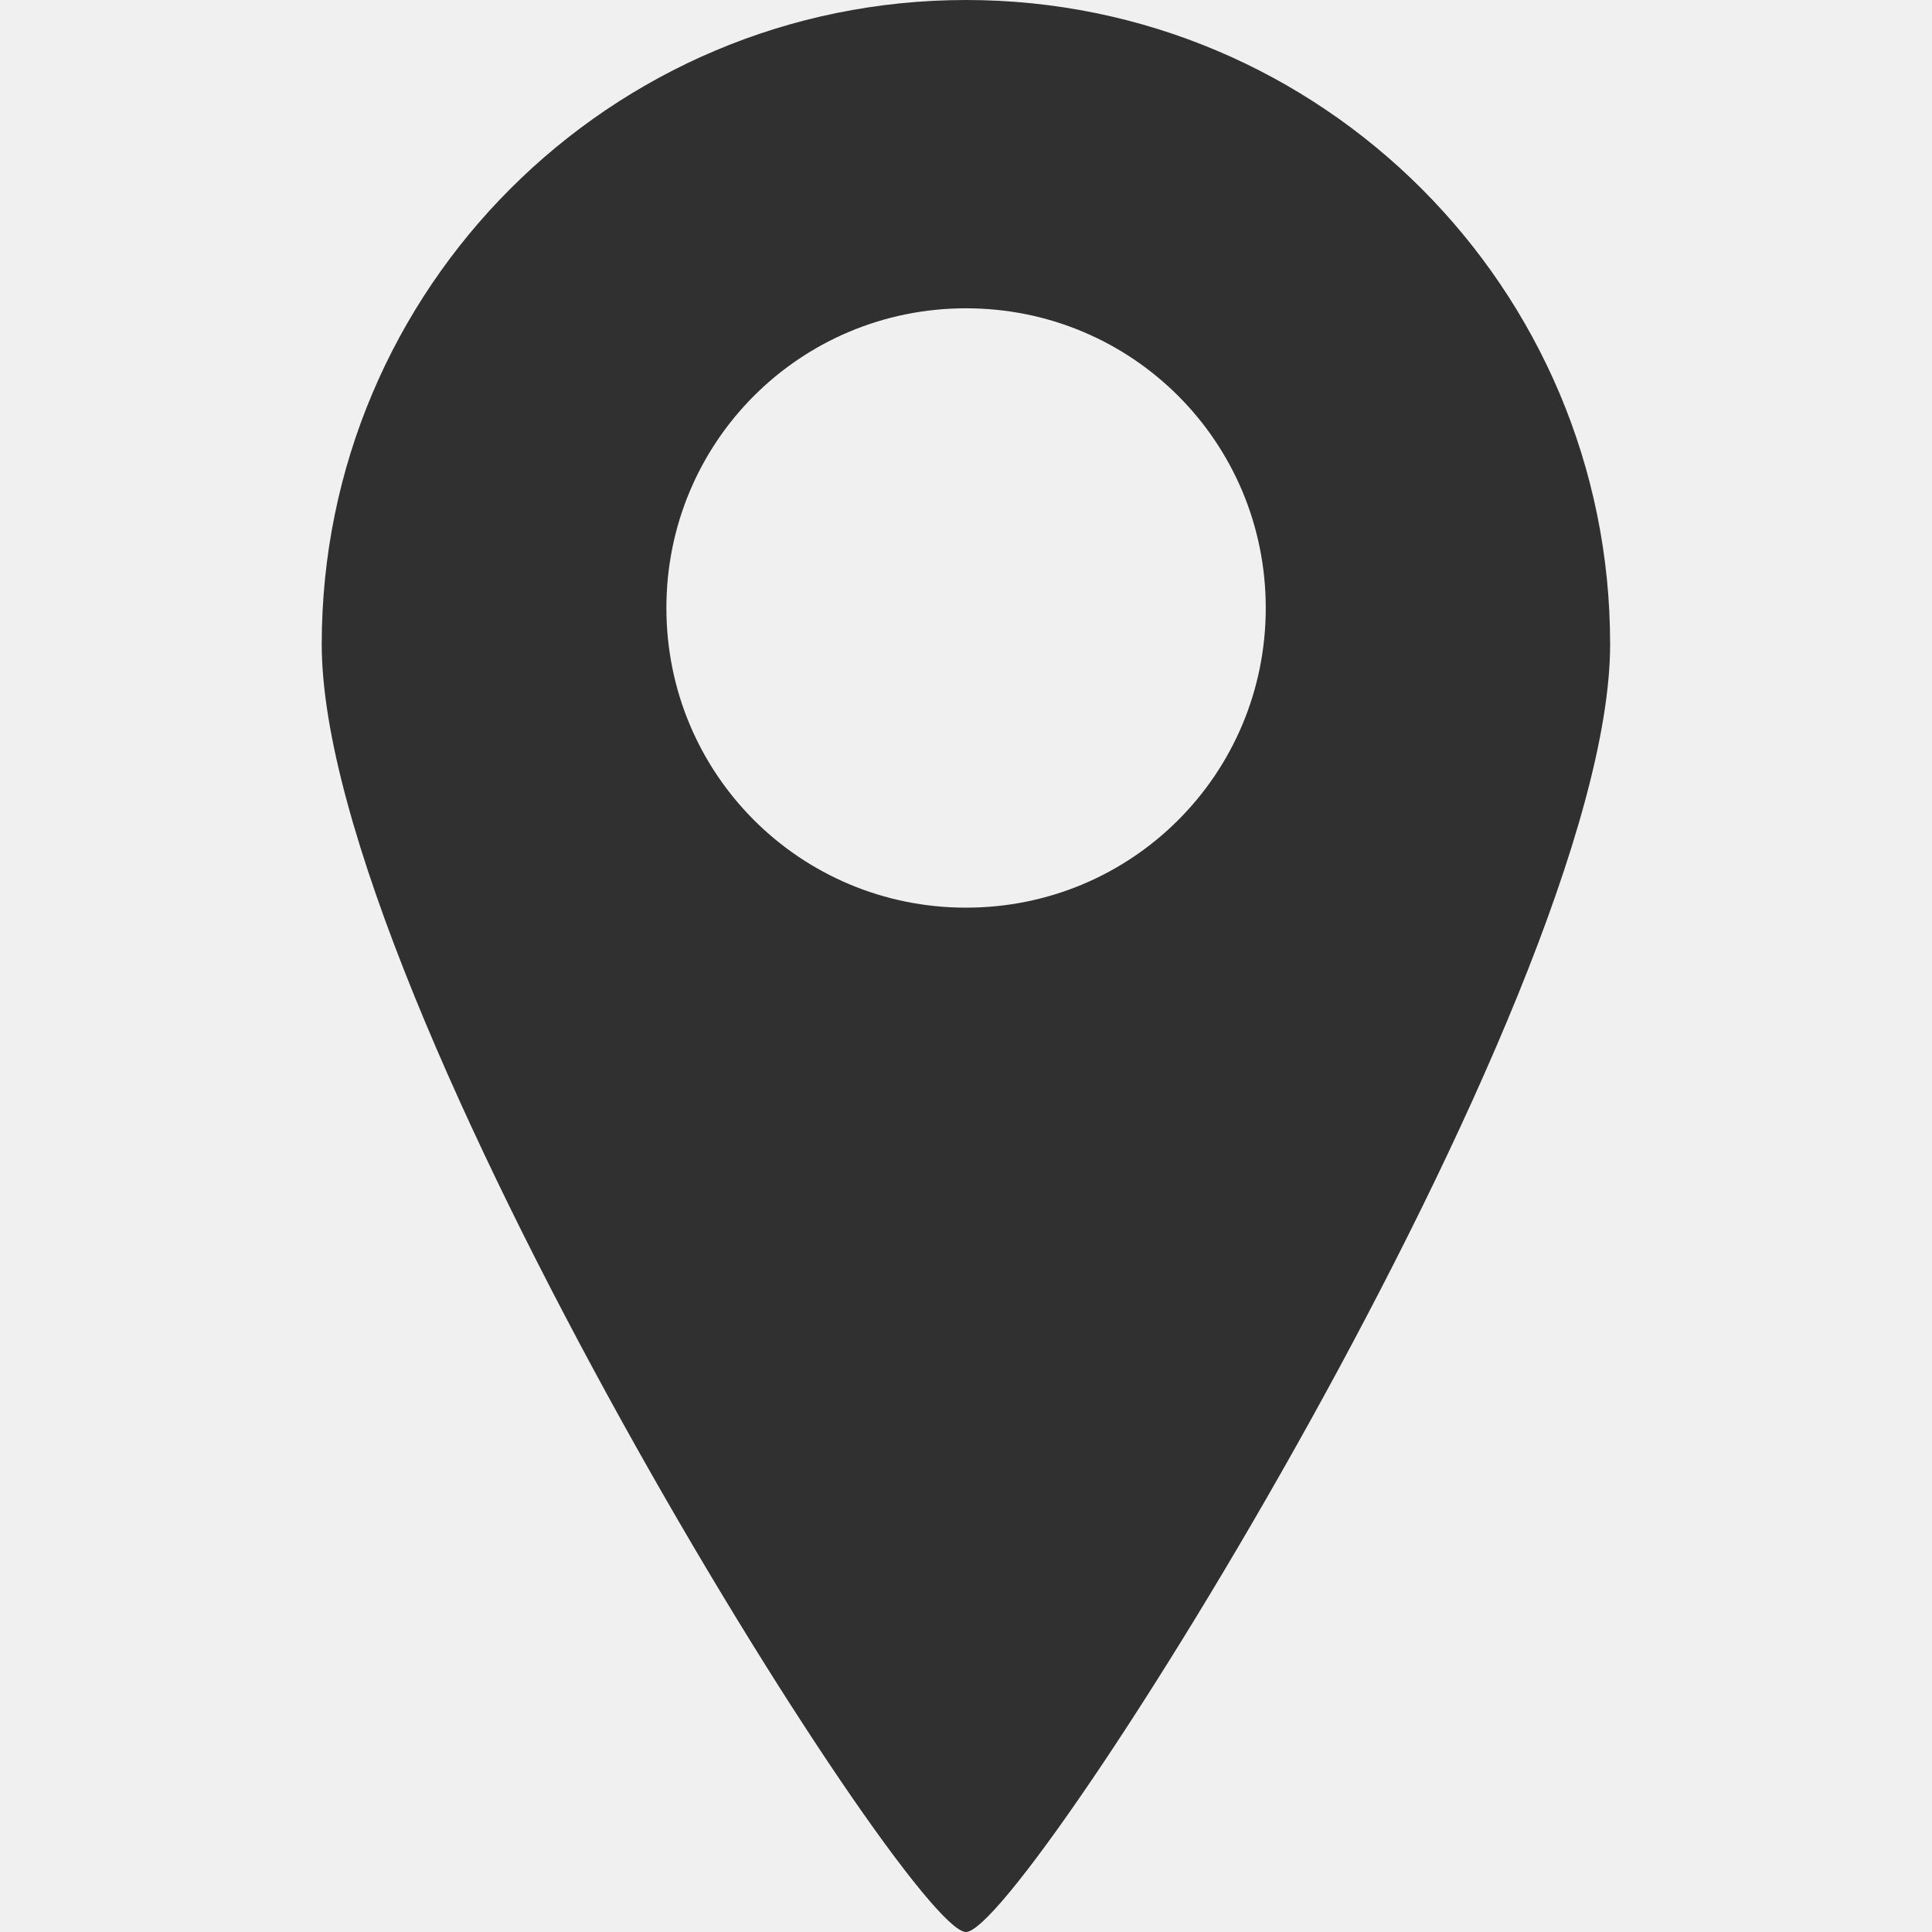
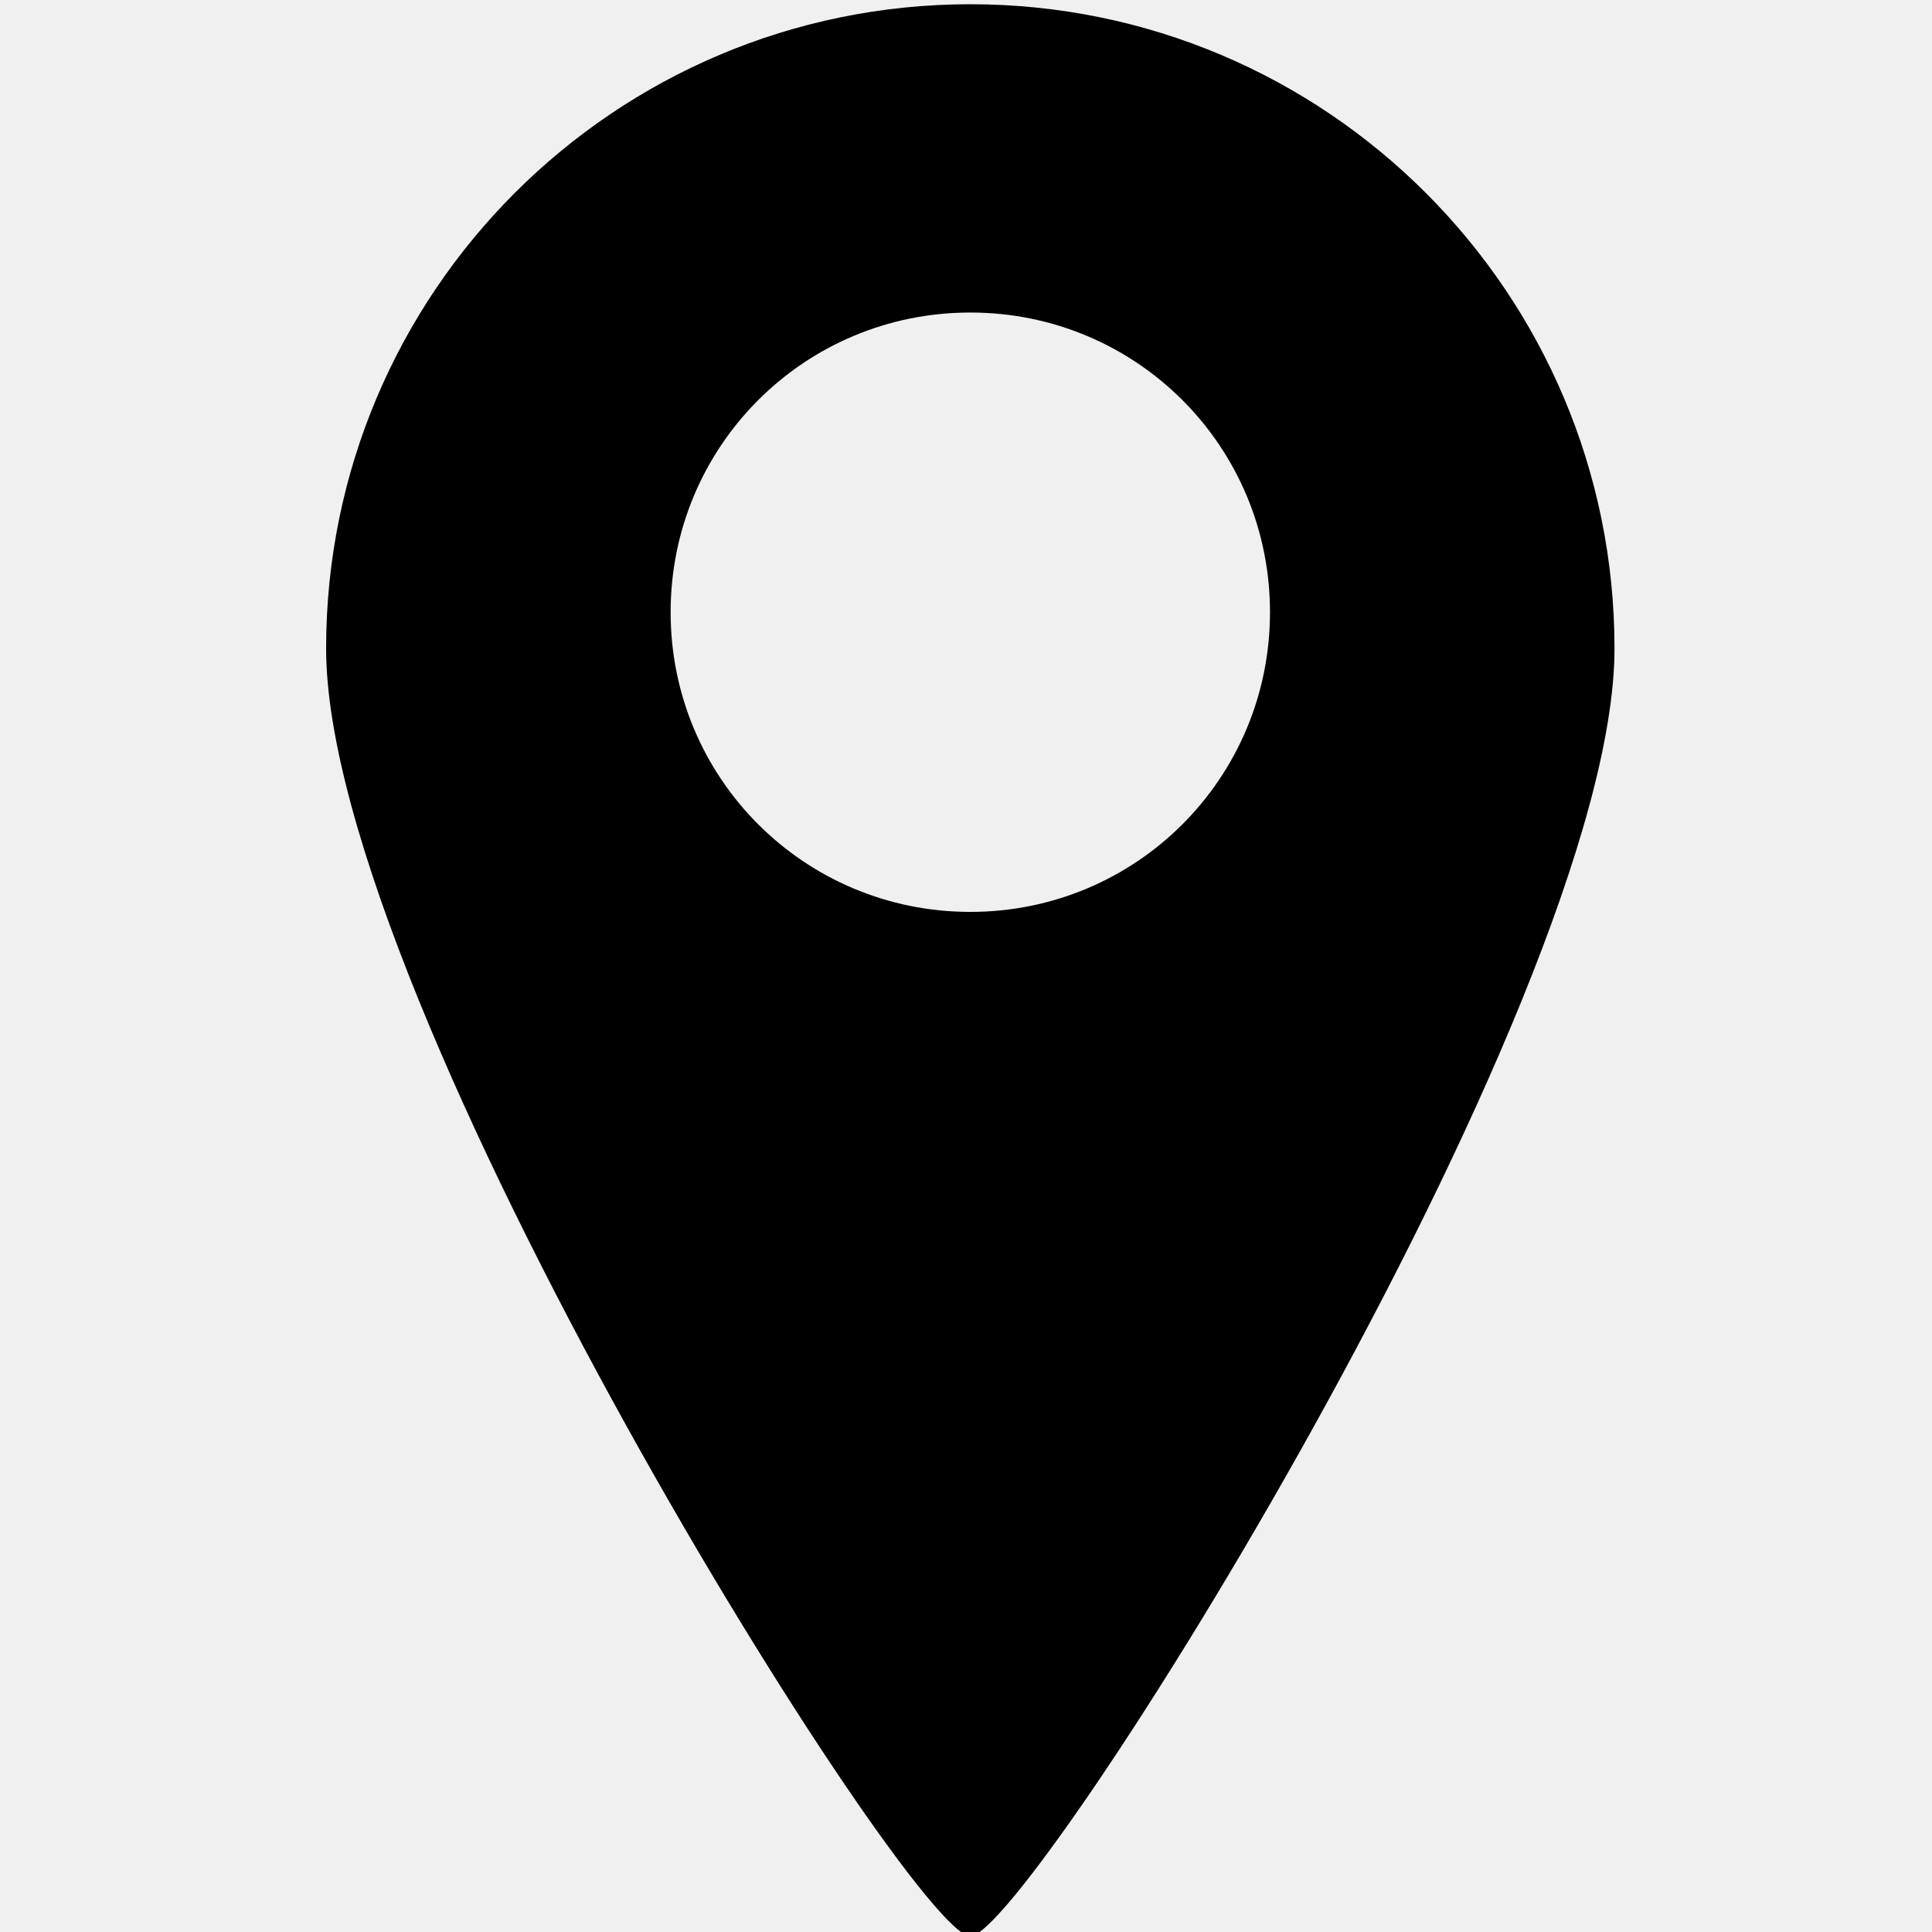
<svg xmlns="http://www.w3.org/2000/svg" width="50" height="50" viewBox="0 0 13.229 13.229" version="1.1" id="svg5">
  <defs id="defs2">
    <rect x="541.822" y="55.475" width="1009.89" height="356.121" id="rect2453-1-4-1" />
    <rect x="541.822" y="55.475" width="1009.89" height="356.121" id="rect2453-1-3-7-2" />
    <rect x="541.822" y="55.475" width="1009.89" height="356.121" id="rect2453-1-9-7-9" />
    <rect x="541.822" y="55.475" width="1009.89" height="356.121" id="rect2453-1-3-0-5-3" />
  </defs>
  <g id="layer1" style="display:none">
-     <path style="fill:#303030;fill-opacity:1;stroke-width:0.016" d="m 0.39,11.346 c -0.164,-0.057 -0.289,-0.177 -0.352,-0.34 -0.022,-0.058 -0.026,-0.151 -0.032,-0.646 l -0.005,-0.578 1.742,-1.73 c 0.958,-0.952 1.746,-1.73 1.752,-1.73 0.005,0 0.708,0.531 1.561,1.18 0.853,0.649 1.555,1.18 1.56,1.18 0.005,0 0.708,-0.535 1.562,-1.19 l 1.553,-1.19 0.438,0.434 c 0.241,0.239 1.028,1.018 1.75,1.731 l 1.311,1.297 -0.005,0.595 c -0.005,0.588 -0.005,0.596 -0.042,0.67 -0.059,0.12 -0.151,0.212 -0.268,0.269 l -0.106,0.052 -1.529,0.01 c -0.841,0.005 -3.617,0.012 -6.17,0.012 -4.368,0.001 -4.645,0 -4.72,-0.026 z M 0.002,6.068 c 0,-1.926 0.003,-2.408 0.02,-2.396 0.012,0.01 0.627,0.477 1.37,1.042 0.743,0.565 1.35,1.031 1.35,1.037 0,0.005 -0.617,0.622 -1.37,1.369 L 0.002,8.478 Z M 11.853,7.104 C 11.102,6.36 10.486,5.746 10.484,5.74 c -0.001,-0.005 0.61,-0.481 1.358,-1.054 l 1.361,-1.042 0.012,0.52 c 0.005,0.286 0.01,1.369 0.01,2.406 l -0.003,1.887 z M 5.625,6.937 C 4.44,6.033 4.189,5.842 3.101,5.014 2.632,4.657 2.03,4.199 1.763,3.996 1.496,3.793 0.99,3.408 0.639,3.14 L 1.45e-6,2.655 l 0.005,-0.198 c 0.005,-0.177 0.01,-0.206 0.047,-0.278 0.053,-0.101 0.164,-0.204 0.279,-0.258 l 0.09,-0.042 2.099,-0.012 C 3.674,1.861 6.457,1.856 8.705,1.856 l 4.086,0.003 0.099,0.046 c 0.125,0.058 0.241,0.18 0.287,0.303 0.026,0.069 0.033,0.123 0.032,0.257 l -5.19e-4,0.17 -0.953,0.729 C 11.309,4.088 9.497,5.475 8.998,5.858 7.649,6.893 6.635,7.666 6.618,7.671 6.606,7.673 6.16,7.342 5.624,6.933 Z" id="path15554-5" />
+     <path style="fill:#000000;fill-opacity:1;stroke-width:0.016" d="m 0.39,11.346 c -0.164,-0.057 -0.289,-0.177 -0.352,-0.34 -0.022,-0.058 -0.026,-0.151 -0.032,-0.646 l -0.005,-0.578 1.742,-1.73 c 0.958,-0.952 1.746,-1.73 1.752,-1.73 0.005,0 0.708,0.531 1.561,1.18 0.853,0.649 1.555,1.18 1.56,1.18 0.005,0 0.708,-0.535 1.562,-1.19 l 1.553,-1.19 0.438,0.434 c 0.241,0.239 1.028,1.018 1.75,1.731 l 1.311,1.297 -0.005,0.595 c -0.005,0.588 -0.005,0.596 -0.042,0.67 -0.059,0.12 -0.151,0.212 -0.268,0.269 l -0.106,0.052 -1.529,0.01 c -0.841,0.005 -3.617,0.012 -6.17,0.012 -4.368,0.001 -4.645,0 -4.72,-0.026 z M 0.002,6.068 c 0,-1.926 0.003,-2.408 0.02,-2.396 0.012,0.01 0.627,0.477 1.37,1.042 0.743,0.565 1.35,1.031 1.35,1.037 0,0.005 -0.617,0.622 -1.37,1.369 L 0.002,8.478 Z M 11.853,7.104 C 11.102,6.36 10.486,5.746 10.484,5.74 c -0.001,-0.005 0.61,-0.481 1.358,-1.054 l 1.361,-1.042 0.012,0.52 c 0.005,0.286 0.01,1.369 0.01,2.406 l -0.003,1.887 z M 5.625,6.937 C 4.44,6.033 4.189,5.842 3.101,5.014 2.632,4.657 2.03,4.199 1.763,3.996 1.496,3.793 0.99,3.408 0.639,3.14 L 1.45e-6,2.655 l 0.005,-0.198 c 0.005,-0.177 0.01,-0.206 0.047,-0.278 0.053,-0.101 0.164,-0.204 0.279,-0.258 l 0.09,-0.042 2.099,-0.012 C 3.674,1.861 6.457,1.856 8.705,1.856 l 4.086,0.003 0.099,0.046 c 0.125,0.058 0.241,0.18 0.287,0.303 0.026,0.069 0.033,0.123 0.032,0.257 l -5.19e-4,0.17 -0.953,0.729 C 11.309,4.088 9.497,5.475 8.998,5.858 7.649,6.893 6.635,7.666 6.618,7.671 6.606,7.673 6.16,7.342 5.624,6.933 Z" id="path15554-5" />
  </g>
  <g id="layer2" style="display:none">
    <path style="fill:#acacac;fill-opacity:1;stroke-width:0.022" d="m 9.672,13.211 c -0.424,-0.049 -0.817,-0.163 -1.734,-0.502 -0.818,-0.302 -1.012,-0.383 -1.413,-0.586 C 5.448,11.577 4.203,10.588 3.064,9.371 1.987,8.222 1.29,7.211 0.848,6.156 0.701,5.806 0.272,4.634 0.191,4.359 c -0.239,-0.805 -0.253,-1.448 -0.045,-2.146 0.172,-0.577 0.647,-1.382 1.011,-1.712 0.226,-0.205 0.52,-0.321 1.114,-0.442 0.215,-0.045 0.323,-0.054 0.501,-0.049 l 0.227,0.005 0.097,0.107 c 0.107,0.119 0.145,0.18 0.534,0.891 0.515,0.94 0.664,1.197 0.868,1.503 0.113,0.169 0.226,0.356 0.252,0.415 0.066,0.15 0.066,0.303 -1.36e-4,0.44 -0.067,0.138 -0.48,0.554 -0.769,0.776 -0.499,0.383 -0.773,0.657 -0.846,0.847 -0.036,0.094 -0.036,0.107 -6.27e-4,0.236 0.047,0.171 0.085,0.249 0.341,0.685 0.764,1.302 1.439,2.112 2.391,2.867 0.442,0.35 0.756,0.56 1.434,0.96 0.451,0.265 0.684,0.372 0.814,0.372 0.189,-2.8e-5 0.475,-0.255 0.921,-0.821 0.304,-0.386 0.633,-0.72 0.798,-0.808 0.101,-0.054 0.135,-0.062 0.255,-0.054 0.163,0.005 0.312,0.082 0.615,0.292 0.234,0.162 0.548,0.344 1.382,0.8 1.019,0.557 1.112,0.624 1.139,0.826 0.045,0.32 -0.185,1.271 -0.374,1.557 -0.329,0.496 -1.391,1.102 -2.207,1.261 -0.249,0.049 -0.738,0.07 -0.97,0.045 z" id="path15394-6" />
  </g>
  <g id="layer3" style="display:none" transform="matrix(2.066042,0,0,2.066042,-43.52496,-4.799)">
    <g id="g1083" transform="translate(-31.27723,-1.42685)" style="display:inline;fill:#acacac;fill-opacity:1">
      <path style="color:#000000;fill:#acacac;fill-opacity:1;stroke-width:1.163;stroke-linecap:round;-inkscape-stroke:none" d="m 55.546,3.75 c -1.765,0 -3.202,1.437 -3.202,3.202 0,1.765 1.437,3.202 3.202,3.202 1.765,0 3.202,-1.437 3.202,-3.202 0,-1.765 -1.437,-3.202 -3.202,-3.202 z m 0,0.588 c 1.447,0 2.613,1.167 2.613,2.613 0,1.447 -1.167,2.613 -2.613,2.613 -1.447,0 -2.613,-1.167 -2.613,-2.613 0,-1.447 1.167,-2.613 2.613,-2.613 z" id="path48621-8-7-5" />
      <path style="color:#000000;fill:#acacac;fill-opacity:1;stroke-width:1.163;stroke-linecap:round;stroke-linejoin:round;-inkscape-stroke:none;paint-order:stroke fill markers" d="m 55.466,5.164 a 0.294,0.294 0 0 0 -0.295,0.295 v 1.546 a 0.294,0.294 0 0 0 0.295,0.295 h 1.546 A 0.294,0.294 0 0 0 57.308,7.006 0.294,0.294 0 0 0 57.012,6.711 H 55.761 V 5.459 A 0.294,0.294 0 0 0 55.466,5.164 Z" id="path48773-0-4-6" />
    </g>
  </g>
  <g id="layer4" style="display:inline">
-     <path id="path4585-5" style="display:inline;fill:#303030;fill-opacity:1;stroke:none;stroke-width:1.059;stroke-linecap:square;stroke-linejoin:round;stroke-miterlimit:4;stroke-dasharray:none;stroke-opacity:1" d="M 6.615,9.9999991e-8 C 4.178,9.9999991e-8 2.203,1.975 2.203,4.411 c 0,2.436 4.012,8.818 4.411,8.818 0.399,0 4.411,-6.382 4.411,-8.818 C 11.026,1.975 9.051,9.9999991e-8 6.615,9.9999991e-8 Z m 0,2.111 c 1.137,0 2.052,0.915 2.052,2.052 0,1.137 -0.915,2.052 -2.052,2.052 -1.137,0 -2.052,-0.915 -2.052,-2.052 0,-1.137 0.915,-2.052 2.052,-2.052 z" />
-     <rect style="fill:#303030;fill-opacity:1;stroke:#000000;stroke-width:0.191;stroke-dasharray:none" id="rect375" width="5.974" height="5.974" x="16.945" y="0.31" />
-     <rect style="display:inline;fill:#acacac;fill-opacity:1;stroke:#000000;stroke-width:0.191;stroke-dasharray:none" id="rect375-3" width="5.974" height="5.974" x="16.945" y="7.17" />
+     <rect style="opacity:1;fill:#ffffff;fill-opacity:1;stroke:none;stroke-width:0.265" id="rect1282" width="12.368" height="19.274" x="-13.269" y="-2.558" />
+     <path id="path4585-5" style="display:inline;fill:#000000;fill-opacity:1;stroke:none;stroke-width:1.059;stroke-linecap:square;stroke-linejoin:round;stroke-miterlimit:4;stroke-dasharray:none;stroke-opacity:1" d="m 6.644,0.029 c -2.436,0 -4.411,1.975 -4.411,4.411 0,2.436 4.012,8.818 4.411,8.818 0.399,0 4.411,-6.382 4.411,-8.818 0,-2.436 -1.975,-4.411 -4.411,-4.411 z m 0,2.111 c 1.137,0 2.052,0.915 2.052,2.052 0,1.137 -0.915,2.052 -2.052,2.052 -1.137,0 -2.052,-0.915 -2.052,-2.052 0,-1.137 0.915,-2.052 2.052,-2.052 z" />
+     <path id="path4585-5-3" style="display:inline;opacity:0.81;fill:#000000;fill-opacity:1;stroke:none;stroke-width:0.624;stroke-linecap:square;stroke-linejoin:round;stroke-miterlimit:4;stroke-dasharray:none;stroke-opacity:1" d="m -6.011,-1.257 c -1.435,0 -2.599,1.163 -2.599,2.599 0,1.435 2.363,5.195 2.599,5.195 0.235,0 2.599,-3.76 2.599,-5.195 0,-1.435 -1.164,-2.599 -2.599,-2.599 z m 0,1.244 c 0.67,0 1.209,0.539 1.209,1.209 0,0.67 -0.539,1.209 -1.209,1.209 -0.67,0 -1.209,-0.539 -1.209,-1.209 0,-0.67 0.539,-1.209 1.209,-1.209 z" />
+     <path id="path4585-5-3-6" style="display:inline;opacity:0.33;fill:#000000;fill-opacity:1;stroke:none;stroke-width:0.624;stroke-linecap:square;stroke-linejoin:round;stroke-miterlimit:4;stroke-dasharray:none;stroke-opacity:1" d="m -6.011,7.355 c -1.435,0 -2.599,1.163 -2.599,2.599 0,1.435 2.363,5.195 2.599,5.195 0.235,0 2.599,-3.76 2.599,-5.195 0,-1.435 -1.164,-2.599 -2.599,-2.599 z m 0,1.244 c 0.67,0 1.209,0.539 1.209,1.209 0,0.67 -0.539,1.209 -1.209,1.209 -0.67,0 -1.209,-0.539 -1.209,-1.209 0,-0.67 0.539,-1.209 1.209,-1.209 z" />
+     <rect style="display:inline;fill:#303030;fill-opacity:1;stroke:#000000;stroke-width:0.191;stroke-dasharray:none" id="rect375" width="5.974" height="5.974" x="15.369" y="0.31" />
+     <rect style="display:inline;fill:#acacac;fill-opacity:1;stroke:#000000;stroke-width:0.191;stroke-dasharray:none" id="rect375-3" width="5.974" height="5.974" x="15.327" y="7.212" />
  </g>
</svg>
